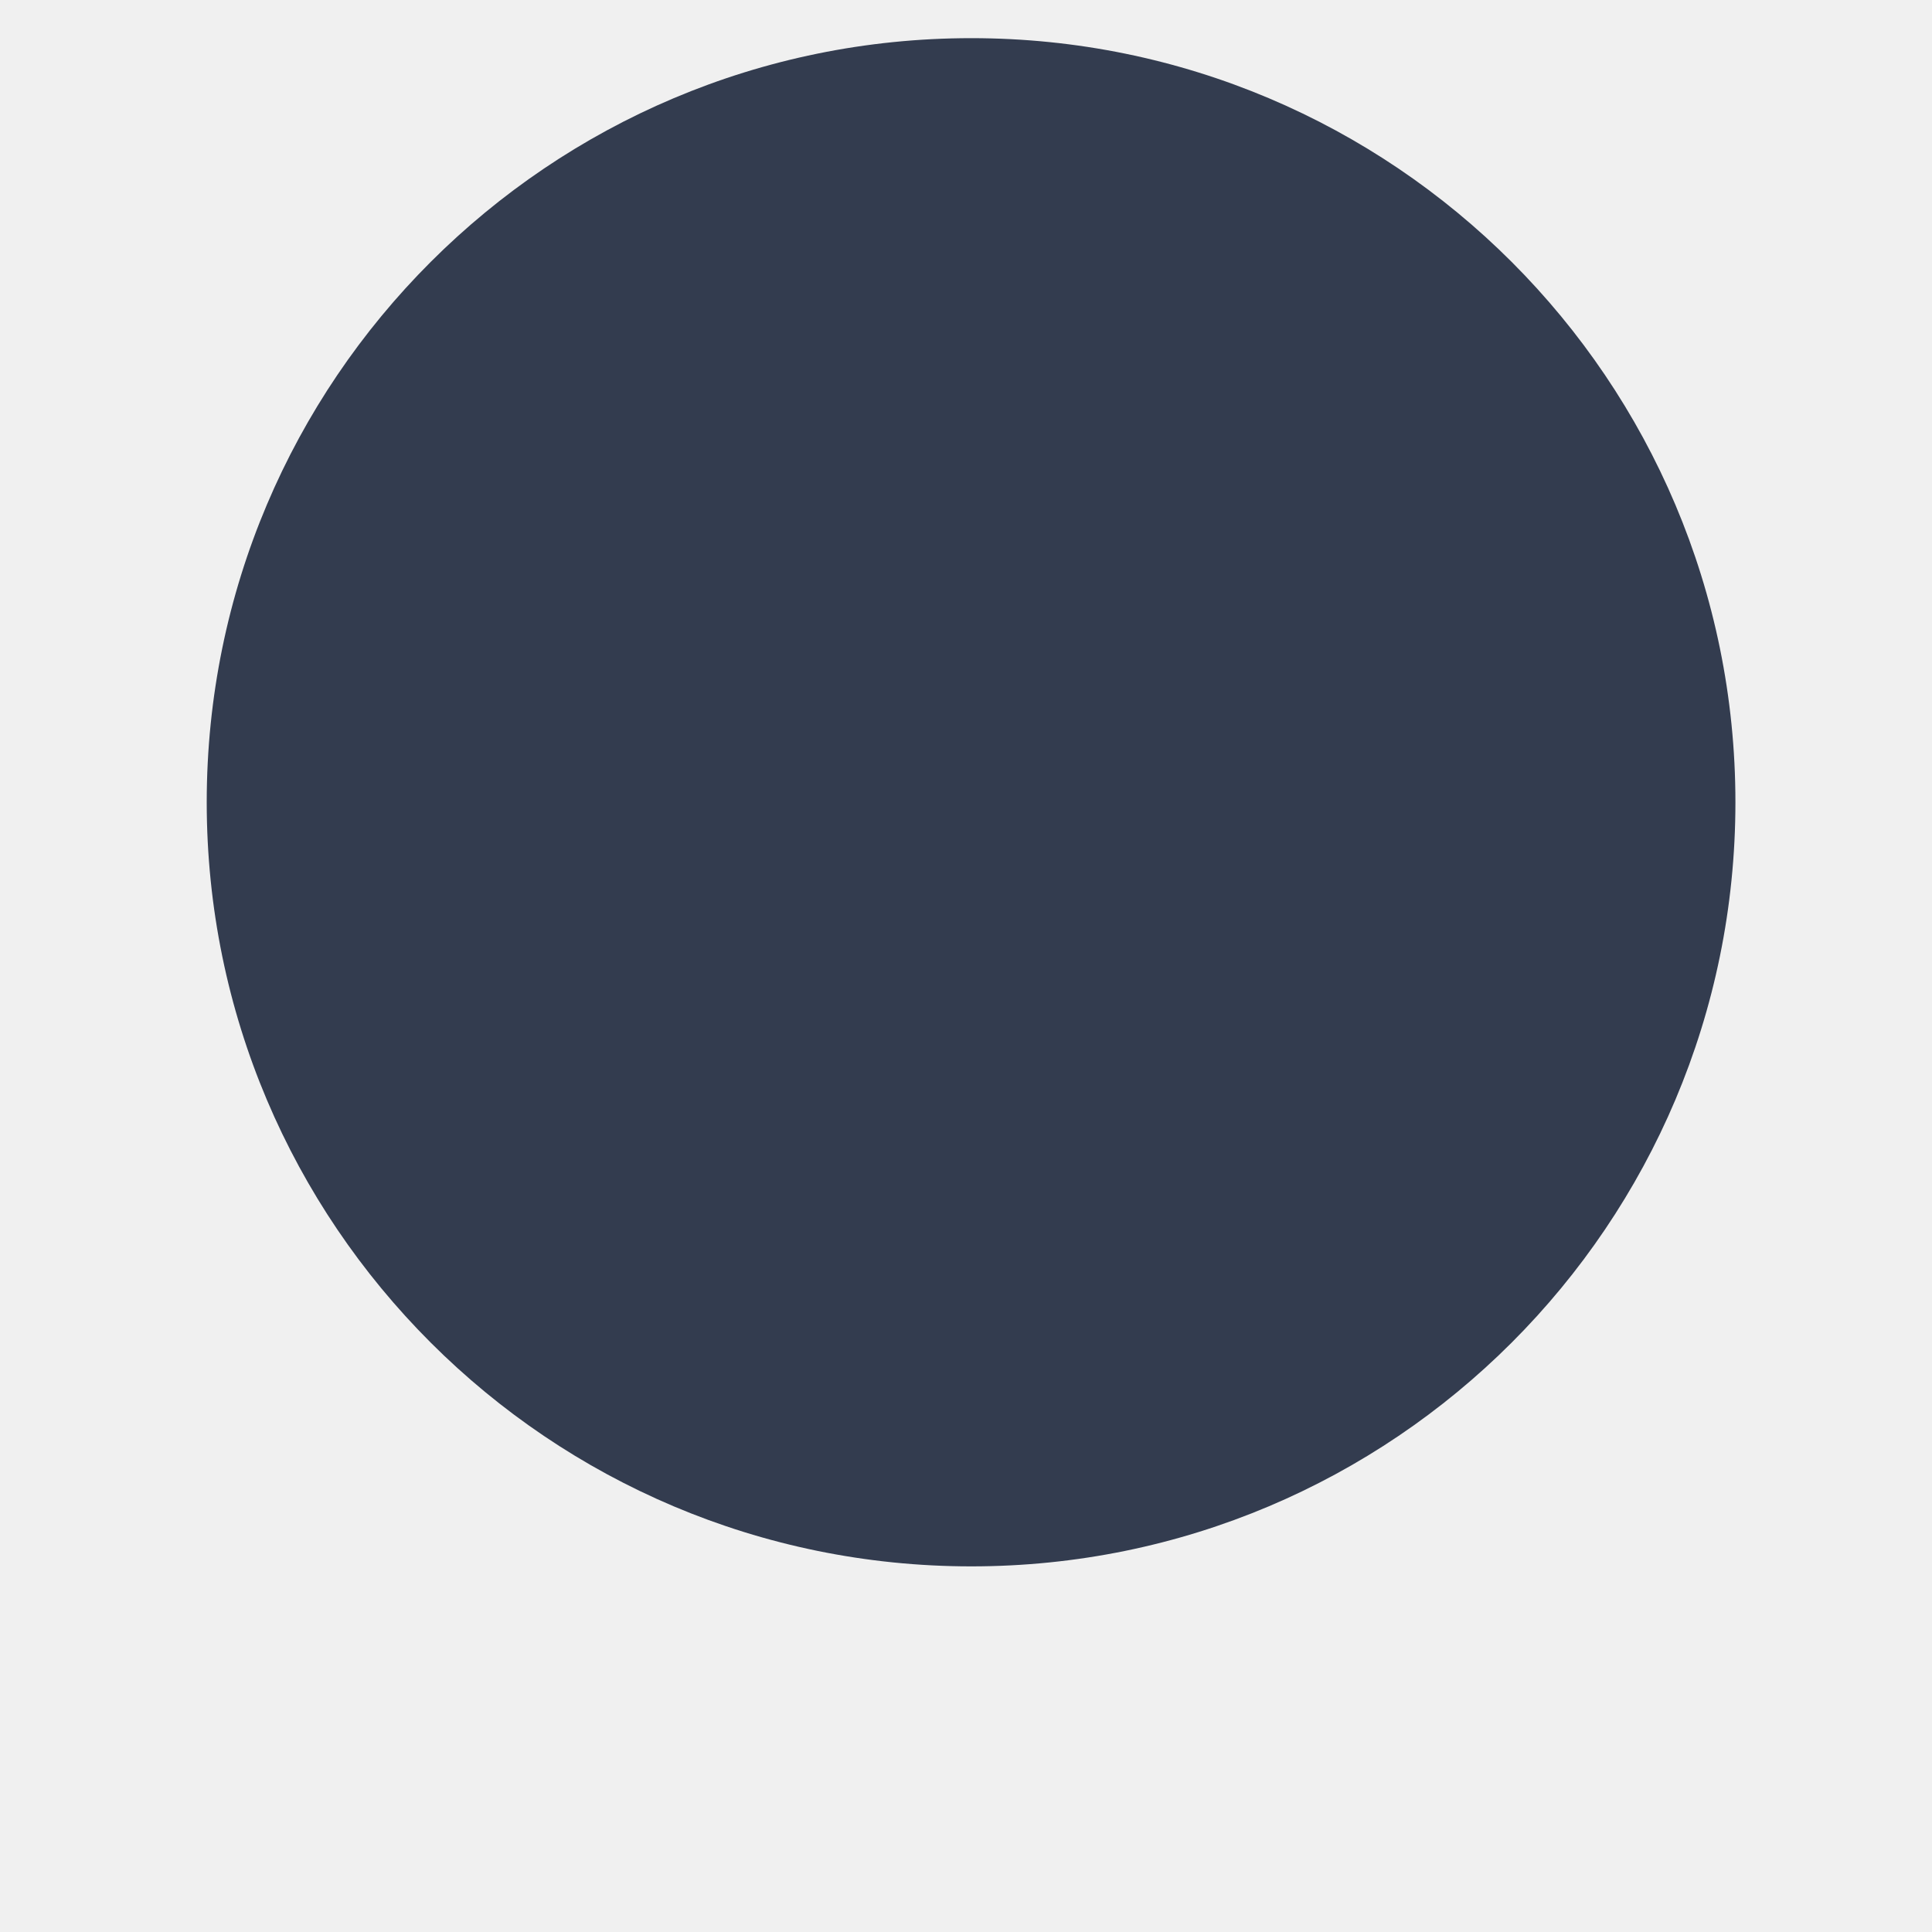
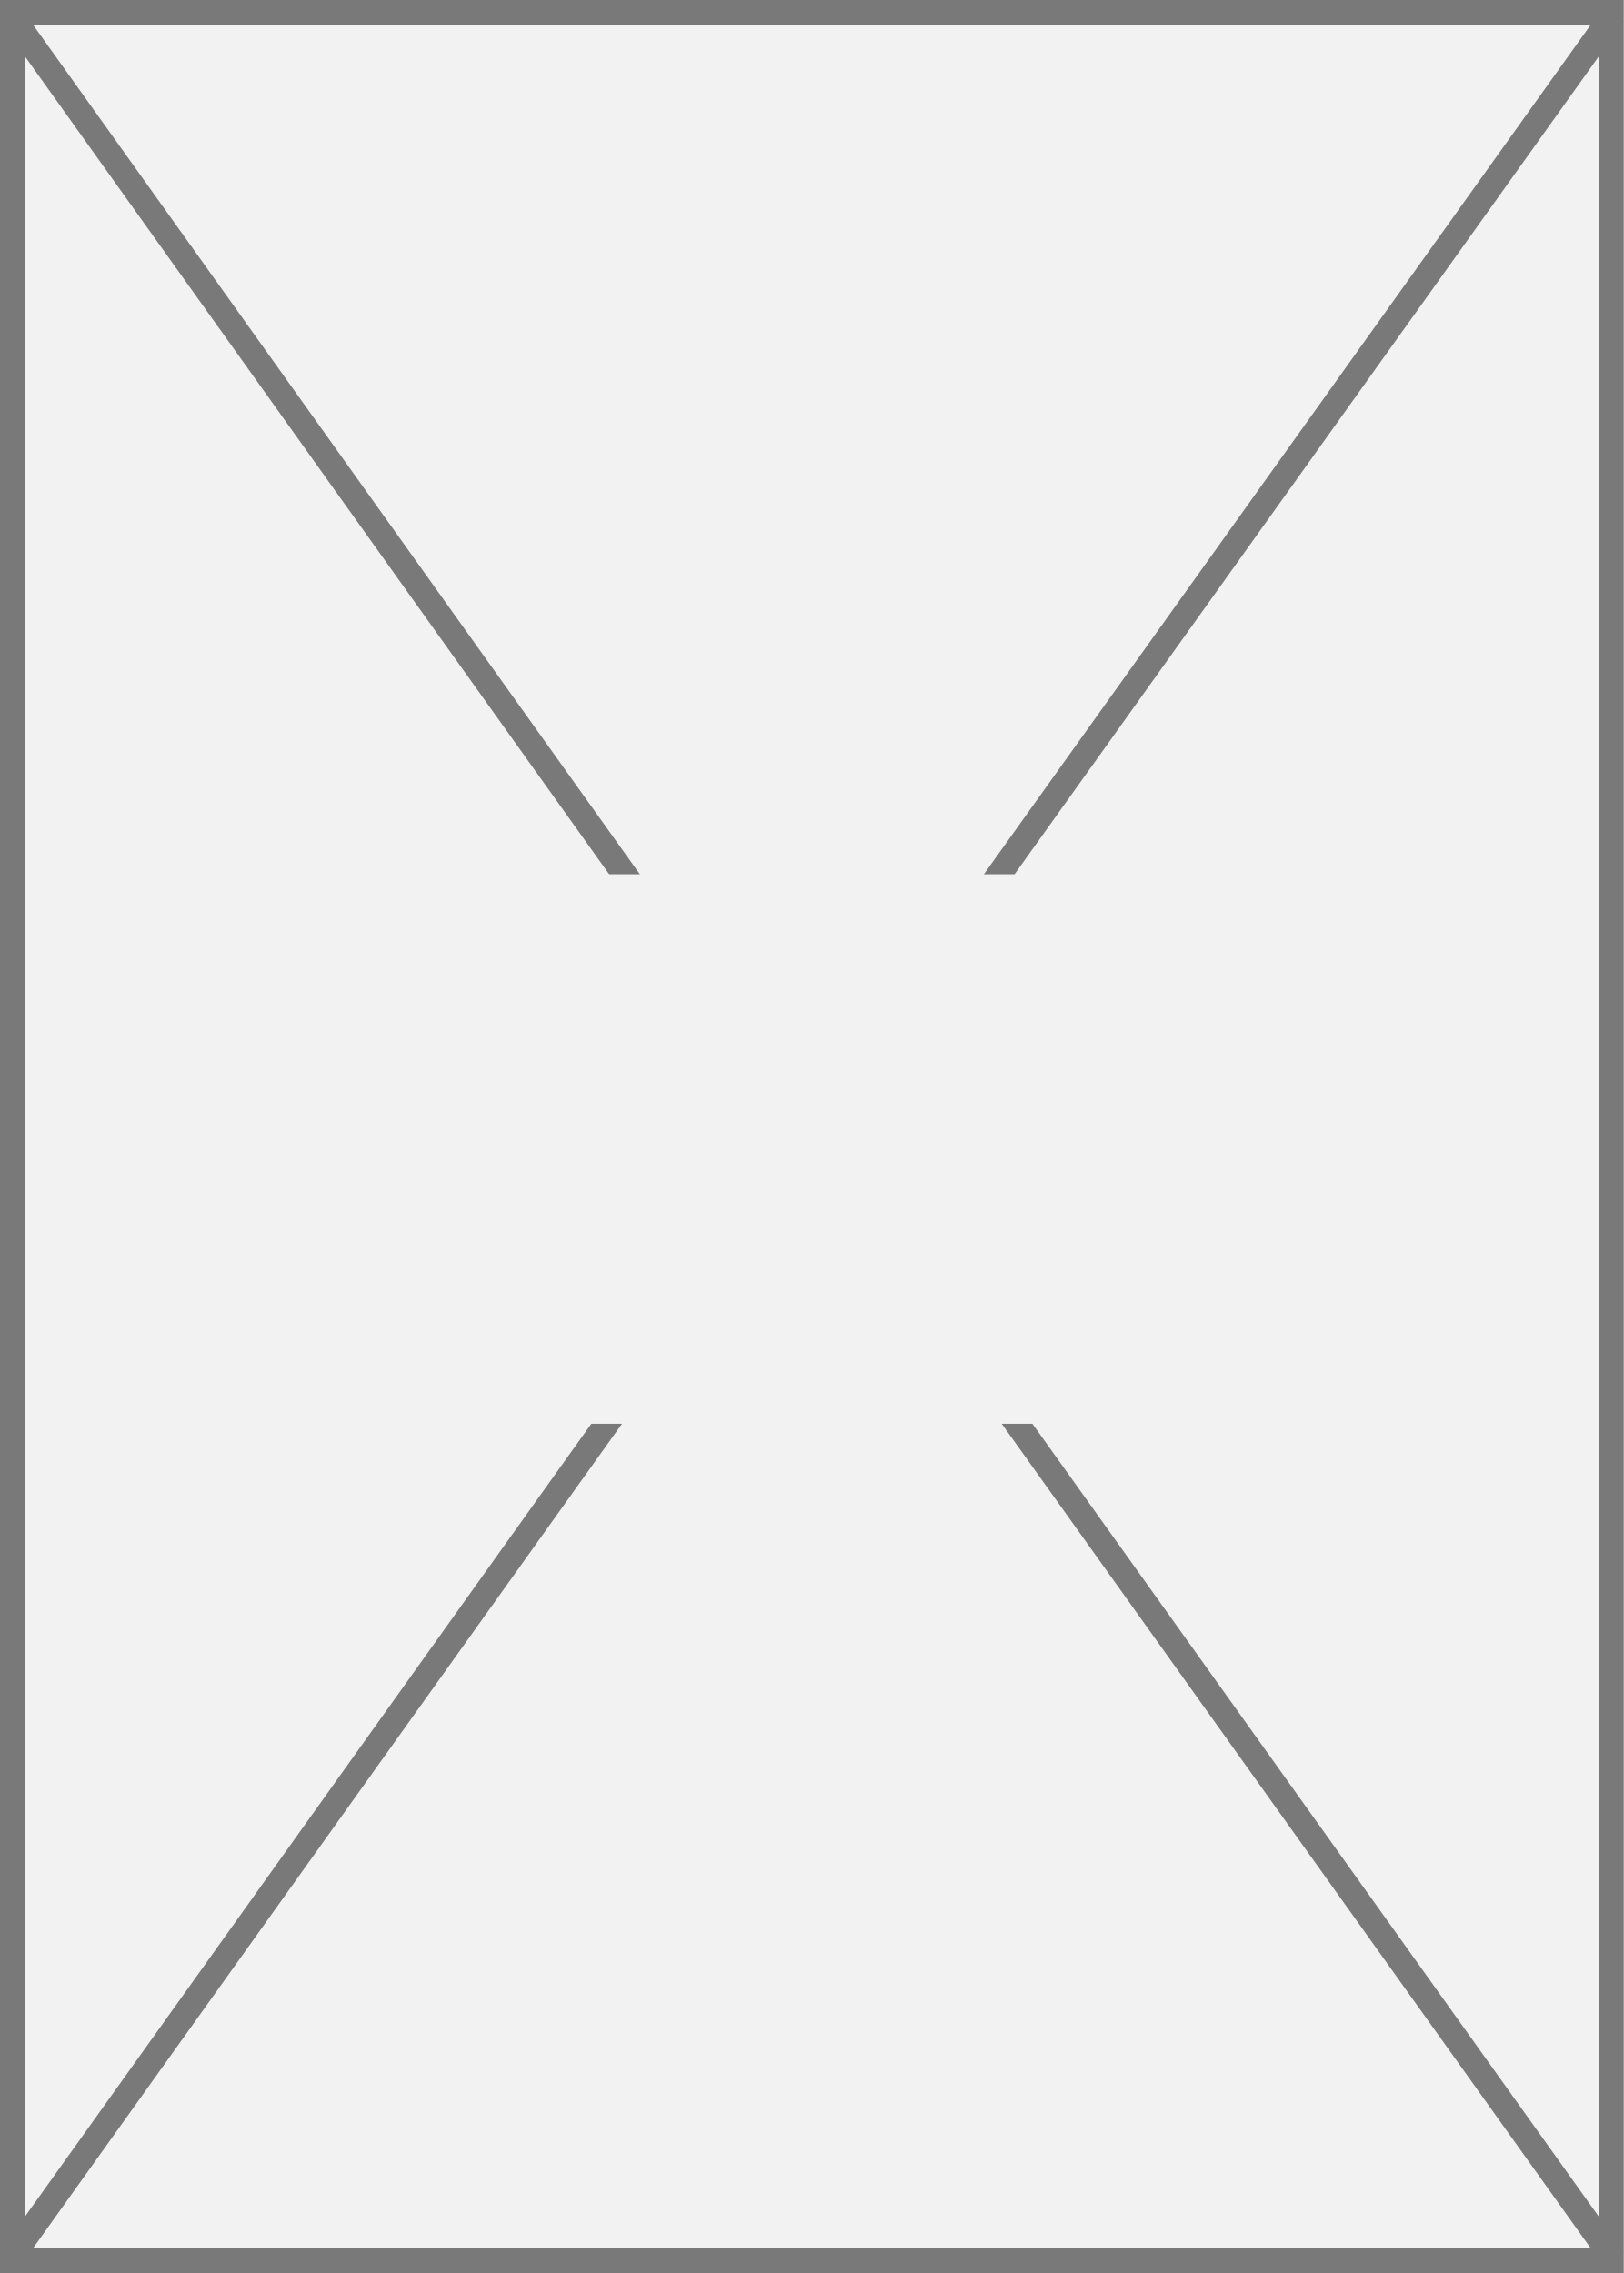
- <svg xmlns="http://www.w3.org/2000/svg" version="1.1" width="4px" height="4px">
-   <g transform="matrix(1 0 0 1 -339 -63 )">
-     <path d="M 0.428 1.661  C 0.428 2.535  1.137 3.243  2.011 3.243  C 2.885 3.243  3.593 2.535  3.593 1.661  C 3.593 0.787  2.885 0.079  2.011 0.079  C 1.137 0.079  0.428 0.787  0.428 1.661  Z " fill-rule="nonzero" fill="#333c4f" stroke="none" transform="matrix(1 0 0 1 339 63 )" />
+ <svg xmlns="http://www.w3.org/2000/svg" version="1.1" width="65px" height="91px">
+   <defs>
+     <mask fill="white" id="clip2666">
+       <path d="M 89.5 35  L 129.5 35  L 129.5 57  L 89.5 57  Z M 76 0  L 141 0  L 141 91  L 76 91  Z " fill-rule="evenodd" />
+     </mask>
+   </defs>
+   <g transform="matrix(1 0 0 1 -76 0 )">
+     <path d="M 76.5 0.5  L 140.5 0.5  L 140.5 90.5  L 76.5 90.5  L 76.5 0.5  Z " fill-rule="nonzero" fill="#f2f2f2" stroke="none" />
+     <path d="M 76.5 0.5  L 140.5 0.5  L 140.5 90.5  L 76.5 90.5  L 76.5 0.5  Z " stroke-width="1" stroke="#797979" fill="none" />
+     <path d="M 76.407 0.57  L 140.593 90.43  M 140.593 0.57  L 76.407 90.43  " stroke-width="1" stroke="#797979" fill="none" mask="url(#clip2666)" />
  </g>
</svg>
